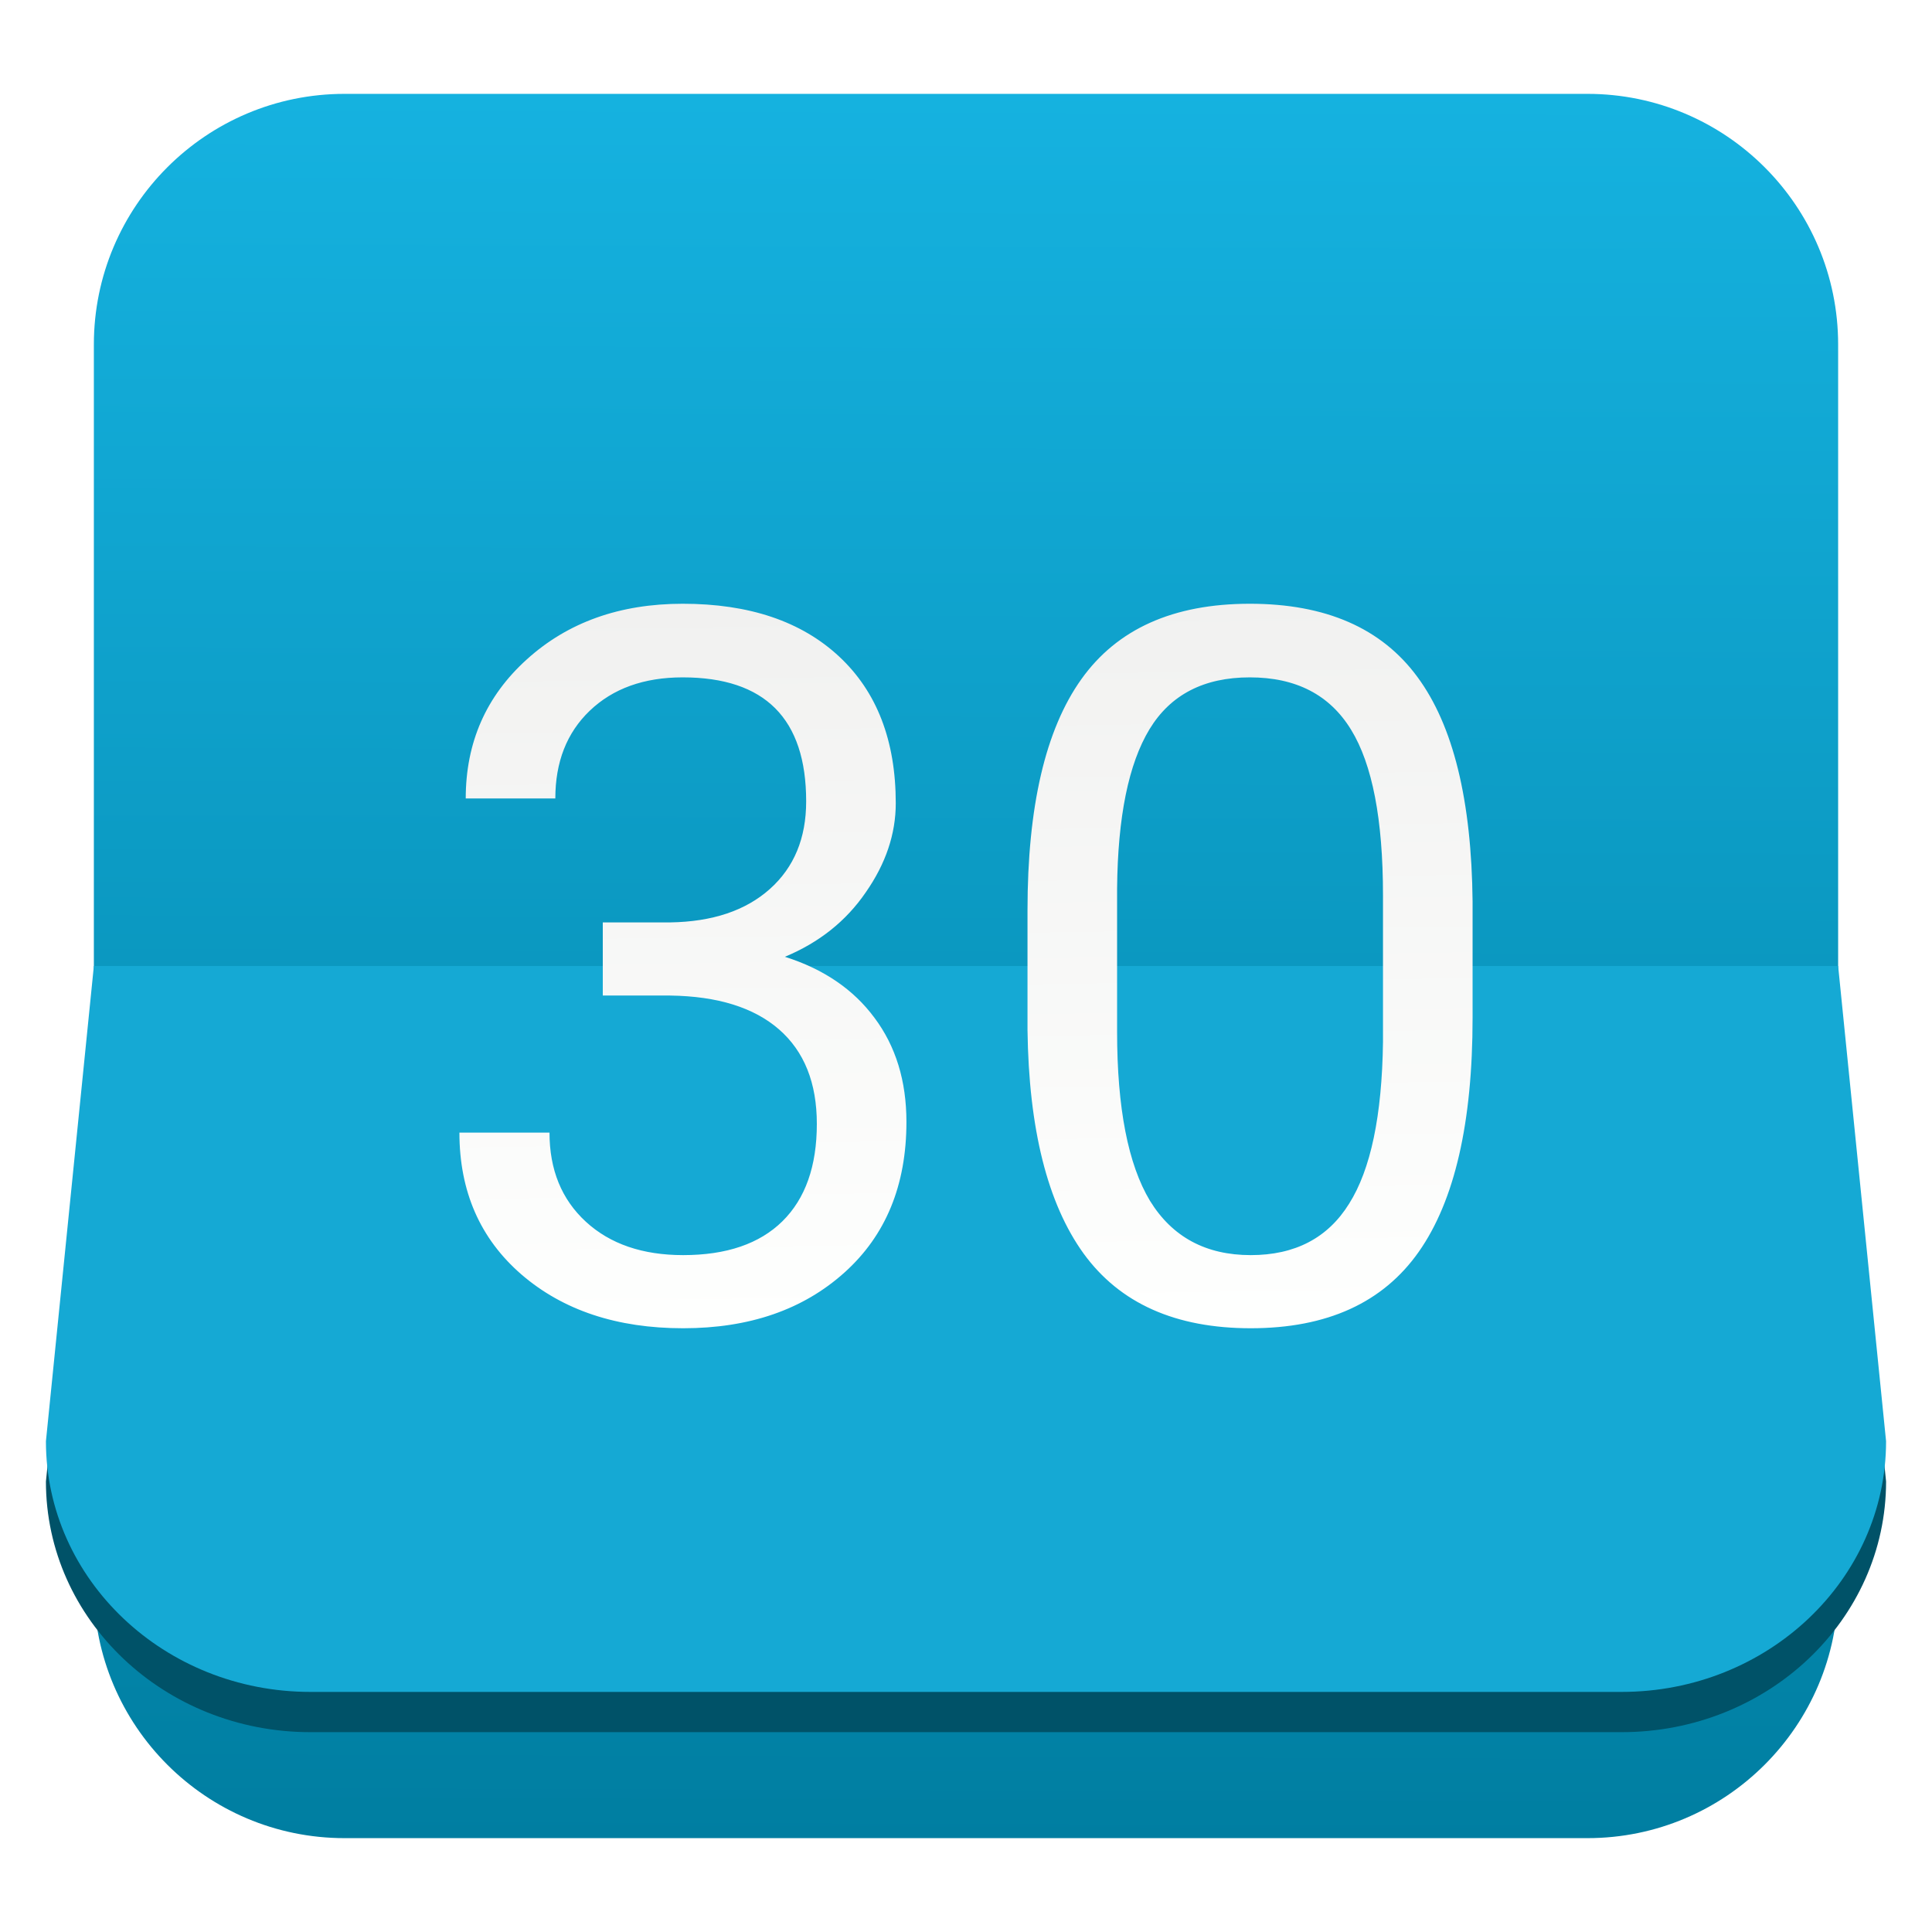
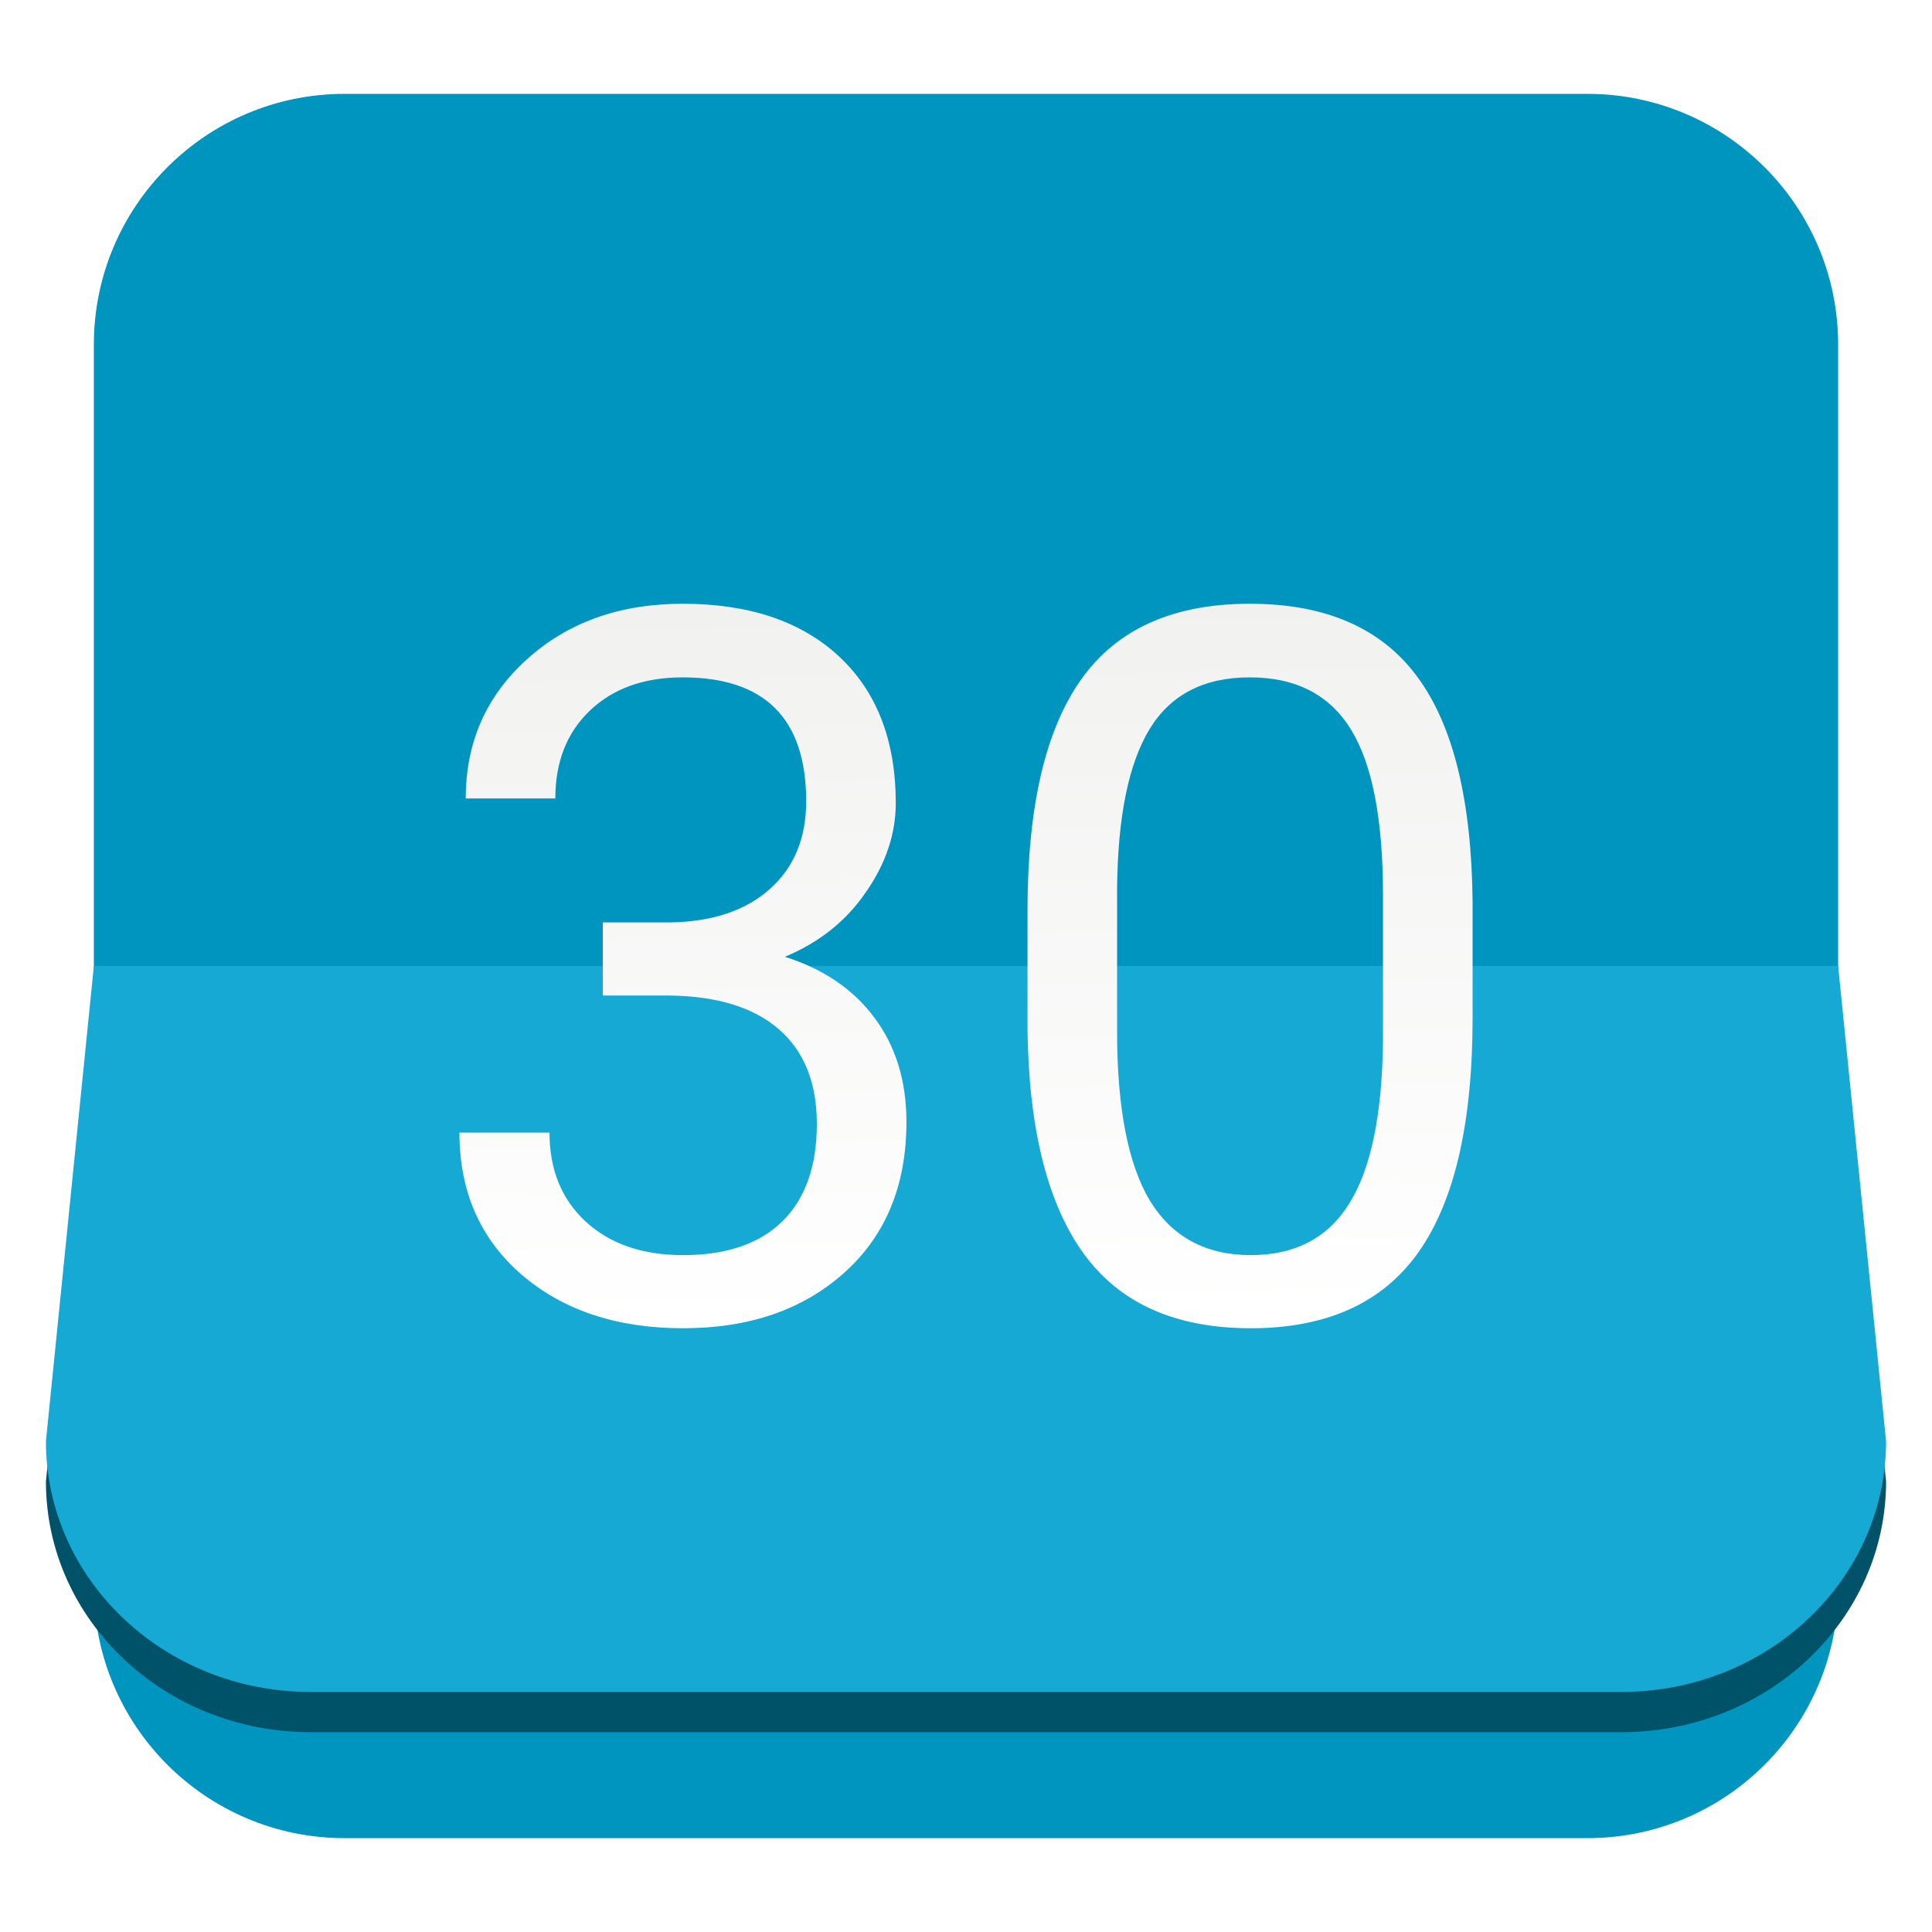
<svg xmlns="http://www.w3.org/2000/svg" clip-rule="evenodd" fill-rule="evenodd" stroke-linejoin="round" stroke-miterlimit="2" viewBox="0 0 48 48" version="1.1" id="svg24">
  <defs id="defs28" />
-   <linearGradient id="a" x2="1" gradientTransform="matrix(0 -51.6834 51.6834 0 24 33.0175)" gradientUnits="userSpaceOnUse" x1="-0.24" y1="-0.004">
+   <linearGradient id="a" x2="0.595" gradientTransform="matrix(0 -51.6834 51.6834 0 24 33.0175)" gradientUnits="userSpaceOnUse" x1="-0.244" y1="-0.012" y2="-0.004">
    <stop stop-color="#006783" offset="0" id="stop2" style="stop-color:#007ea1;stop-opacity:1" />
-     <stop stop-color="#20ccff" offset="1" id="stop4" />
+     <stop stop-color="#20ccff" offset="1" id="stop4" style="stop-color:#00a0d1;stop-opacity:1" />
  </linearGradient>
  <linearGradient id="b" x2="1" gradientTransform="matrix(-.342855 -17.9143 17.9143 -.342855 1092.56 12.3431)" gradientUnits="userSpaceOnUse">
    <stop stop-color="#fefffe" offset="0" id="stop7" />
    <stop stop-color="#f1f1f0" offset="1" id="stop9" />
  </linearGradient>
-   <path d="m39.44 45.668h-30.88c-3.438 0-6.228-2.79-6.228-6.228v-30.88c0-3.438 2.79-6.228 6.228-6.228h30.88c3.438 0 6.228 2.79 6.228 6.228v30.88c0 3.438-2.79 6.228-6.228 6.228z" fill="url(#a)" id="path12" style="fill:url(#a)" />
+   <path d="m39.44 45.668h-30.88c-3.438 0-6.228-2.79-6.228-6.228v-30.88c0-3.438 2.79-6.228 6.228-6.228h30.88c3.438 0 6.228 2.79 6.228 6.228v30.88c0 3.438-2.79 6.228-6.228 6.228z" fill="url(#a)" id="path12" style="fill:#0095be;fill-opacity:1" />
  <path d="m45.668 25 1.191 11.807c0 3.438-2.943 6.228-6.57 6.228h-32.578c-3.627 0-6.57-2.79-6.57-6.228l1.191-11.807z" fill="#005268" id="path14" />
  <path d="m45.668 24 1.191 11.807c0 3.438-2.943 6.228-6.57 6.228h-32.578c-3.627 0-6.57-2.79-6.57-6.228l1.191-11.807z" fill="#15a9d4" id="path16" />
  <g fill-rule="nonzero" id="g22">
    <path d="m13.797 19.837h-2.226c0-1.388.505-2.539 1.516-3.453 1.019-.923 2.31-1.384 3.874-1.384 1.653 0 2.948.437 3.887 1.311.938.875 1.407 2.09 1.407 3.646 0 .762-.248 1.5-.746 2.214-.489.714-1.159 1.247-2.009 1.6.963.305 1.705.811 2.226 1.516.529.706.794 1.569.794 2.587 0 1.573-.513 2.82-1.54 3.742-1.027.923-2.362 1.384-4.007 1.384-1.644 0-2.984-.445-4.018-1.336-1.027-.89-1.541-2.065-1.541-3.525h2.238c0 .922.301 1.66.903 2.214.601.553 1.408.83 2.418.83 1.075 0 1.897-.281 2.467-.842.569-.562.854-1.368.854-2.419 0-1.018-.313-1.8-.938-2.346-.626-.545-1.528-.826-2.708-.842h-1.672v-1.817h1.672c1.051-.016 1.877-.293 2.479-.83.602-.538.902-1.263.902-2.178 0-2.053-1.022-3.08-3.068-3.08-.962 0-1.732.277-2.31.83-.569.546-.854 1.271-.854 2.178zm22.789 5.45c0 2.607-.446 4.545-1.336 5.812s-2.282 1.901-4.175 1.901c-1.869 0-3.253-.618-4.151-1.853-.899-1.243-1.364-3.096-1.396-5.559v-2.972c0-2.575.445-4.488 1.336-5.739.89-1.251 2.286-1.877 4.187-1.877 1.885 0 3.273.606 4.163 1.817.89 1.203 1.347 3.064 1.372 5.583zm-2.226-3.044c0-1.885-.265-3.256-.794-4.115-.53-.866-1.368-1.299-2.515-1.299-1.139 0-1.969.429-2.491 1.287-.521.859-.79 2.178-.806 3.959v3.561c0 1.893.273 3.293.818 4.2.554.898 1.388 1.347 2.503 1.347 1.099 0 1.913-.425 2.442-1.275.538-.851.819-2.19.843-4.019z" fill="url(#b)" id="path20" />
  </g>
</svg>
